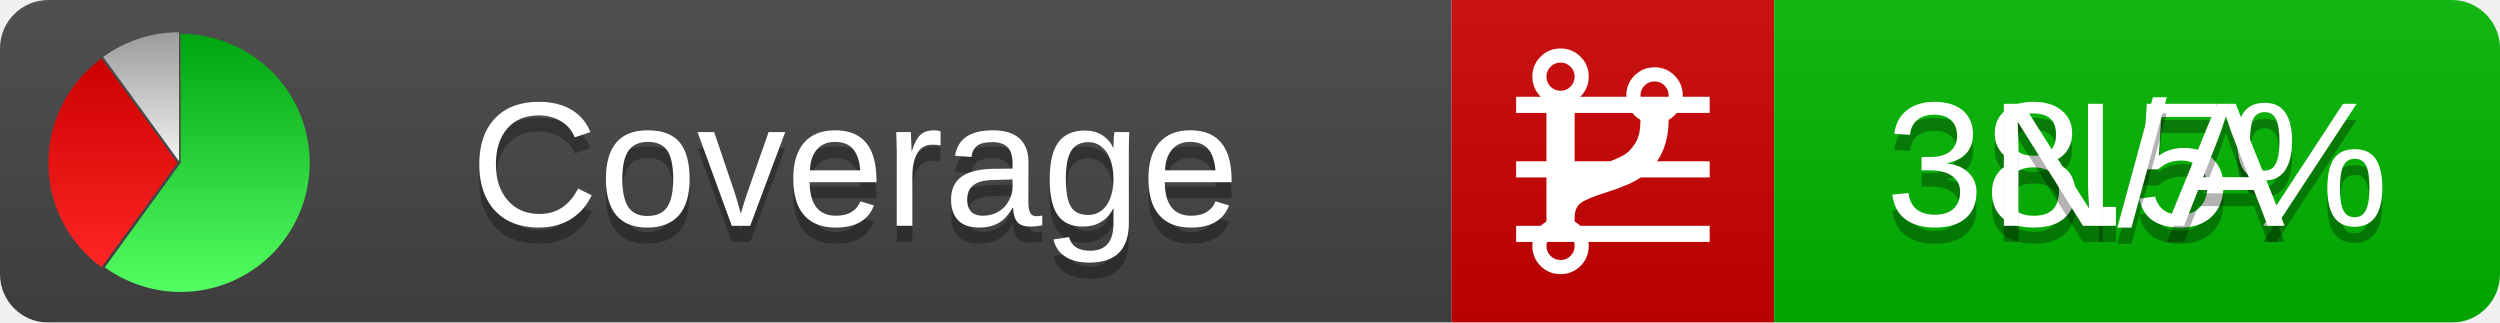
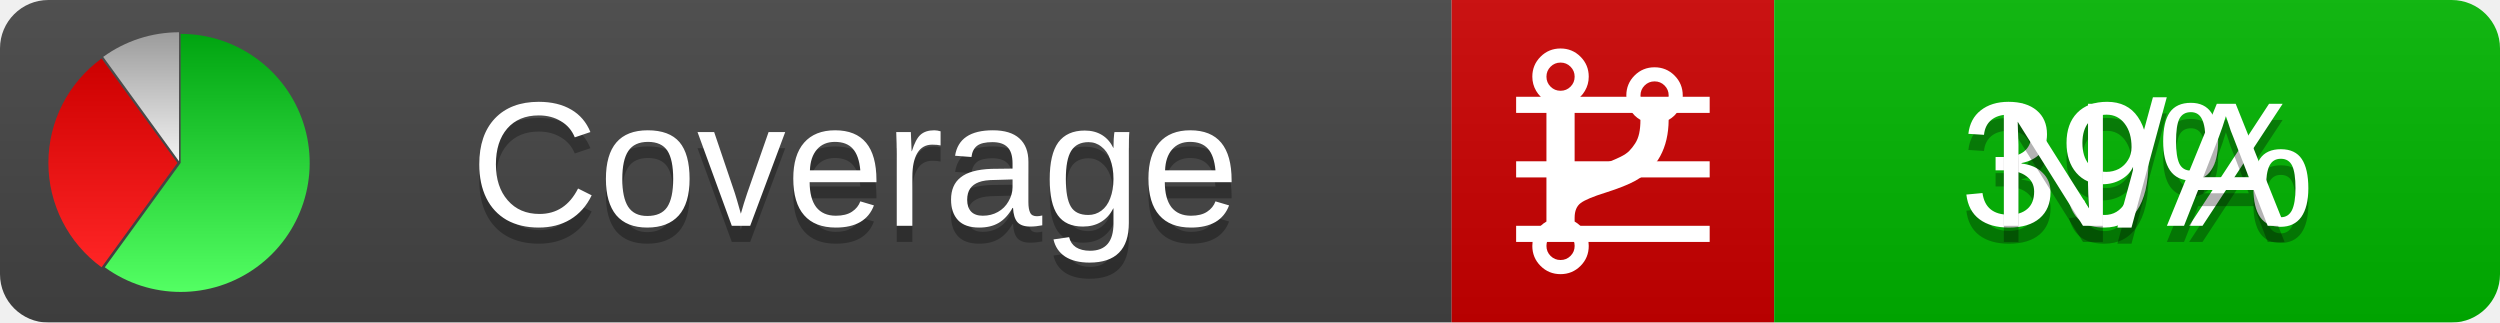
<svg xmlns="http://www.w3.org/2000/svg" xmlns:xlink="http://www.w3.org/1999/xlink" width="155" height="20">
  <style type="text/css">
          
            @keyframes fadeout {
              0 % { visibility: visible; opacity: 1; }
              40% { visibility: visible; opacity: 1; }
              50% { visibility: hidden; opacity: 0; }
              90% { visibility: hidden; opacity: 0; }
              100% { visibility: visible; opacity: 1; }
            }
            @keyframes fadein {
              0% { visibility: hidden; opacity: 0; }
              40% { visibility: hidden; opacity: 0; }
              50% { visibility: visible; opacity: 1; }
              90% { visibility: visible; opacity: 1; }
              100% { visibility: hidden; opacity: 0; }
            }
            .linecoverage {
                animation-duration: 10s;
                animation-name: fadeout;
                animation-iteration-count: infinite;
            }
            .branchcoverage {
                animation-duration: 10s;
                animation-name: fadein;
                animation-iteration-count: infinite;
            }
          
    </style>
  <defs>
    <linearGradient id="gradient" x2="0" y2="100%">
      <stop offset="0" stop-color="#bbb" stop-opacity=".1" />
      <stop offset="1" stop-opacity=".1" />
    </linearGradient>
    <linearGradient id="green" x2="0" y2="100%">
      <stop offset="0" stop-color="#00A410" />
      <stop offset="1" stop-color="#53FF63" />
    </linearGradient>
    <linearGradient id="red" x2="0" y2="100%">
      <stop offset="0" stop-color="#C00" />
      <stop offset="1" stop-color="#FF2525" />
    </linearGradient>
    <linearGradient id="gray" x2="0" y2="100%">
      <stop offset="0" stop-color="#9B9B9B" />
      <stop offset="1" stop-color="#F3F3F3" />
    </linearGradient>
    <mask id="mask">
      <rect width="155" height="20" rx="3" fill="#fff" />
    </mask>
    <g id="icon">
      <path style="fill:url(#green);" d="M205,202.5 l0,-200 a200,200 0 1,1 -117.558,361.803 z" />
      <path style="fill:url(#red);" d="M200,202.5 l-117.558,161.803 a200,200 0 0,1 0,-323.607 z" />
      <path style="fill:url(#gray);" d="M202.5,200 l-117.558,-161.803 a200,200 0 0,1 117.558,-38.196 z" />
    </g>
  </defs>
  <g mask="url(#mask)">
    <rect x="0" y="0" width="90" height="20" fill="#444" />
    <rect x="90" y="0" width="20" height="20" fill="#c00" />
    <rect x="110" y="0" width="45" height="20" fill="#00B600" />
    <rect x="0" y="0" width="155" height="20" fill="url(#gradient)" />
  </g>
  <g>
    <path class="linecoverage" stroke="#fff" d="M94 6.5 h12 M94 10.5 h12 M94 14.5 h12" />
    <path class="branchcoverage" fill="#fff" d="m 97.628,15.247 q 0,-0.364 -0.255,-0.619 -0.255,-0.255 -0.619,-0.255 -0.364,0 -0.619,0.255 -0.255,0.255 -0.255,0.619 0,0.364 0.255,0.619 0.255,0.255 0.619,0.255 0.364,0 0.619,-0.255 0.255,-0.255 0.255,-0.619 z m 0,-10.493 q 0,-0.364 -0.255,-0.619 -0.255,-0.255 -0.619,-0.255 -0.364,0 -0.619,0.255 -0.255,0.255 -0.255,0.619 0,0.364 0.255,0.619 0.255,0.255 0.619,0.255 0.364,0 0.619,-0.255 0.255,-0.255 0.255,-0.619 z m 5.83,1.166 q 0,-0.364 -0.255,-0.619 -0.255,-0.255 -0.619,-0.255 -0.364,0 -0.619,0.255 -0.255,0.255 -0.255,0.619 0,0.364 0.255,0.619 0.255,0.255 0.619,0.255 0.364,0 0.619,-0.255 0.255,-0.255 0.255,-0.619 z m 0.874,0 q 0,0.474 -0.237,0.879 -0.237,0.405 -0.638,0.633 -0.018,2.614 -2.059,3.771 -0.619,0.346 -1.849,0.738 -1.166,0.364 -1.544,0.647 -0.378,0.282 -0.378,0.911 l 0,0.237 q 0.401,0.228 0.638,0.633 0.237,0.405 0.237,0.879 0,0.729 -0.51,1.239 -0.51,0.51 -1.239,0.51 -0.729,0 -1.239,-0.51 -0.51,-0.51 -0.51,-1.239 0,-0.474 0.237,-0.879 0.237,-0.405 0.638,-0.633 l 0,-7.469 q -0.401,-0.228 -0.638,-0.633 -0.237,-0.405 -0.237,-0.879 0,-0.729 0.51,-1.239 0.51,-0.51 1.239,-0.51 0.729,0 1.239,0.51 0.51,0.51 0.51,1.239 0,0.474 -0.237,0.879 -0.237,0.405 -0.638,0.633 l 0,4.527 q 0.492,-0.237 1.403,-0.519 0.501,-0.155 0.797,-0.269 0.296,-0.114 0.642,-0.282 0.346,-0.169 0.537,-0.36 0.191,-0.191 0.369,-0.465 0.178,-0.273 0.255,-0.633 0.077,-0.36 0.077,-0.833 -0.401,-0.228 -0.638,-0.633 -0.237,-0.405 -0.237,-0.879 0,-0.729 0.51,-1.239 0.51,-0.51 1.239,-0.51 0.729,0 1.239,0.51 0.51,0.51 0.51,1.239 z" />
  </g>
  <g fill="#fff" text-anchor="middle" font-family="Verdana,Arial,Geneva,sans-serif" font-size="11">
    <a xlink:href="https://github.com/danielpalme/ReportGenerator" target="_top">
      <use xlink:href="#icon" transform="translate(3,2) scale(.04)" />
    </a>
    <text x="53" y="15" fill="#010101" fill-opacity=".3">Coverage</text>
    <text x="53" y="14" fill="#fff">Coverage</text>
-     <text class="linecoverage" x="132.5" y="15" fill="#010101" fill-opacity=".3">38.5%</text>
-     <text class="linecoverage" x="132.5" y="14">38.5%</text>
+     <text class="linecoverage" x="132.5" y="15" fill="#010101" fill-opacity=".3">39%</text>
+     <text class="linecoverage" x="132.5" y="14">39%</text>
    <text class="branchcoverage" x="132.5" y="15" fill="#010101" fill-opacity=".3">N/A</text>
    <text class="branchcoverage" x="132.5" y="14">N/A</text>
  </g>
  <g>
    <rect class="linecoverage" x="90" y="0" width="65" height="20" fill-opacity="0" />
    <rect class="branchcoverage" x="90" y="0" width="65" height="20" fill-opacity="0" />
  </g>
</svg>
